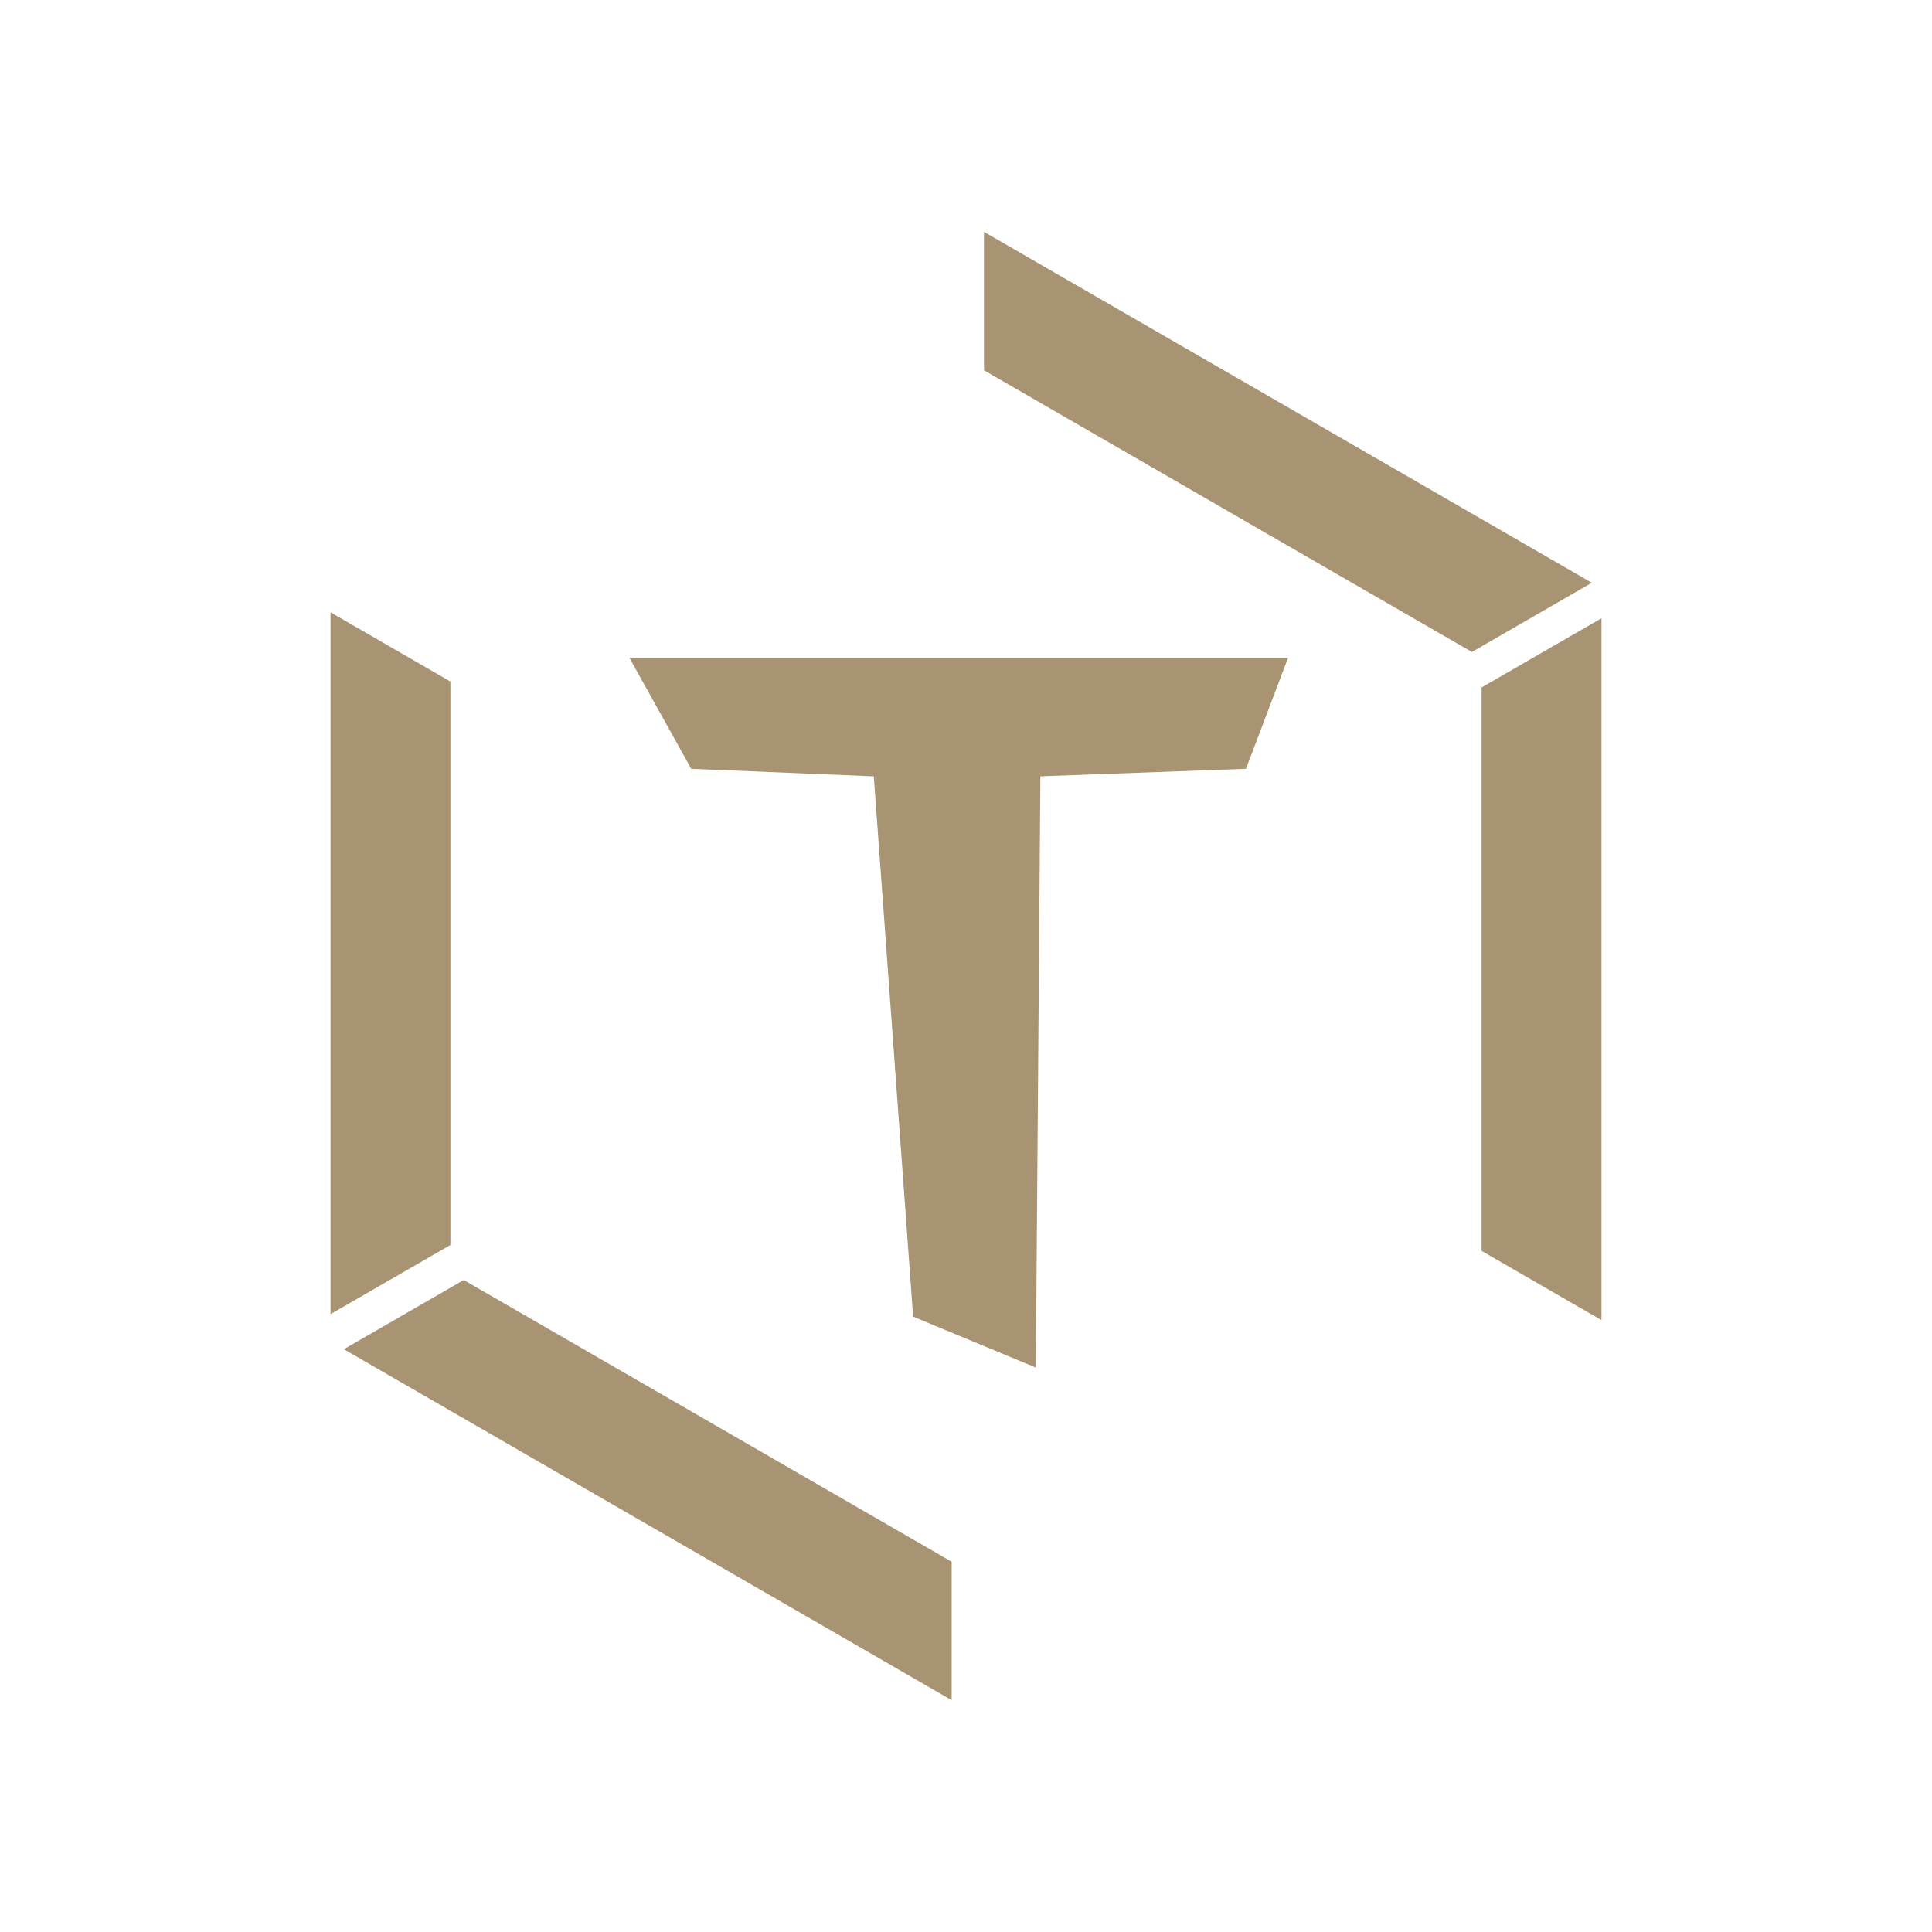
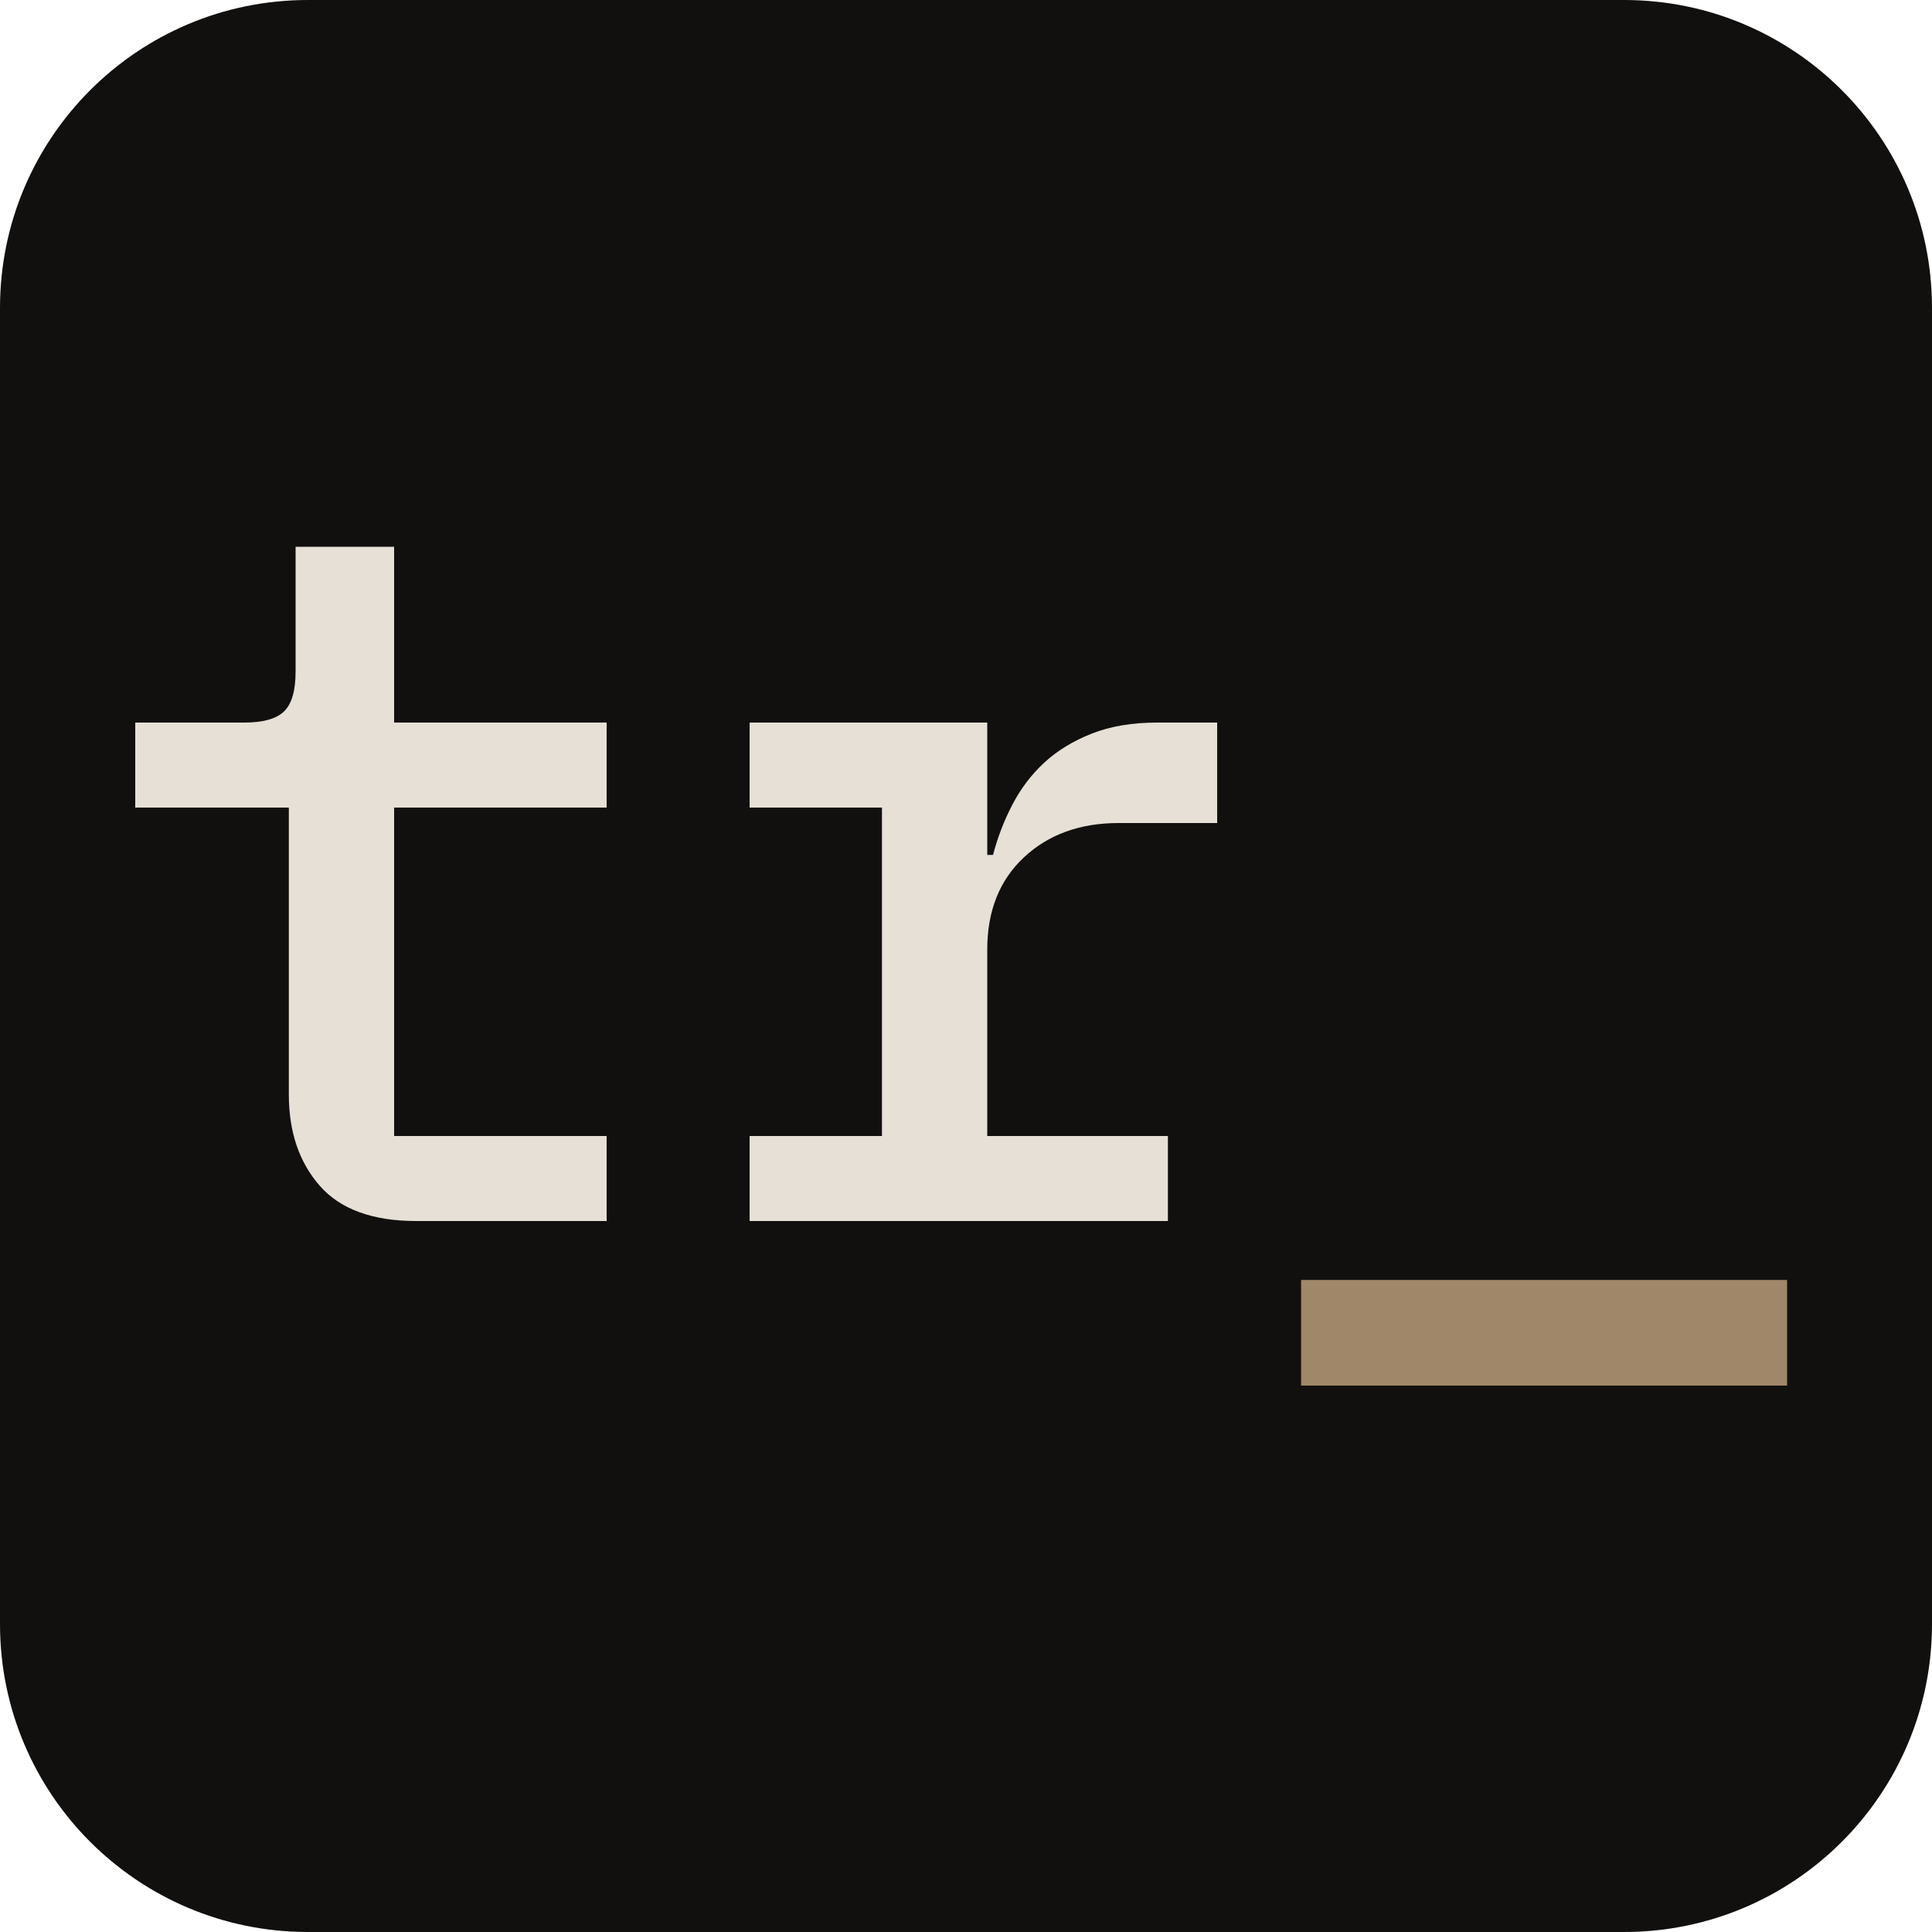
- <svg xmlns="http://www.w3.org/2000/svg" viewBox="0 0 600 600">
-   <g transform="translate(102.6498,72) scale(0.801406)" fill="#A89372">
-     <path d="M354.75,208.08c-26.56.97-53.12,1.94-79.67,2.91-.59,76.38-1.17,152.75-1.76,229.13l-47.55-19.74c-5.08-69.79-10.16-139.59-15.25-209.38-23.58-.97-47.16-1.94-70.74-2.91-7.98-14.33-15.96-28.66-23.94-42.99h255.21c-5.43,14.33-10.86,28.66-16.3,42.99Z" />
-     <polygon points="51.61 406.19 5.16 433.01 240.7 569 240.7 515.36 51.61 406.19" />
-     <polygon points="46.46 174.27 0 147.45 0 419.42 46.46 392.6 46.46 174.27" />
-     <polygon points="253.22 0 488.76 135.99 442.3 162.81 253.22 53.65 253.22 0" />
-     <polygon points="446.05 176.56 492.51 149.74 492.51 421.72 446.05 394.89 446.05 176.56" />
-   </g>
+ <svg xmlns="http://www.w3.org/2000/svg" viewBox="0 0 64 64" width="64" height="64" role="img" aria-label="tr_">
+   <rect width="64" height="64" rx="10.2" fill="#12100e" />
+   <path d="M13.792 40.448Q11.616 40.448 10.592 39.28Q9.568 38.112 9.568 36.256V26.752H4.48V23.936H8.096Q9.024 23.936 9.408 23.568Q9.792 23.2 9.792 22.24V18.112H13.056V23.936H20.096V26.752H13.056V37.632H20.096V40.448ZM24.832 37.632H29.216V26.752H24.832V23.936H32.704V28.32H32.896Q33.12 27.456 33.536 26.656Q33.952 25.856 34.592 25.264Q35.232 24.672 36.16 24.304Q37.088 23.936 38.336 23.936H40.32V27.264H37.056Q35.136 27.264 33.92 28.4Q32.704 29.536 32.704 31.456V37.632H38.688V40.448H24.832Z" fill="#e6e0d6" />
+   <rect x="43.1" y="42.4" width="16.1" height="3.5" fill="#a08769" />
</svg>
